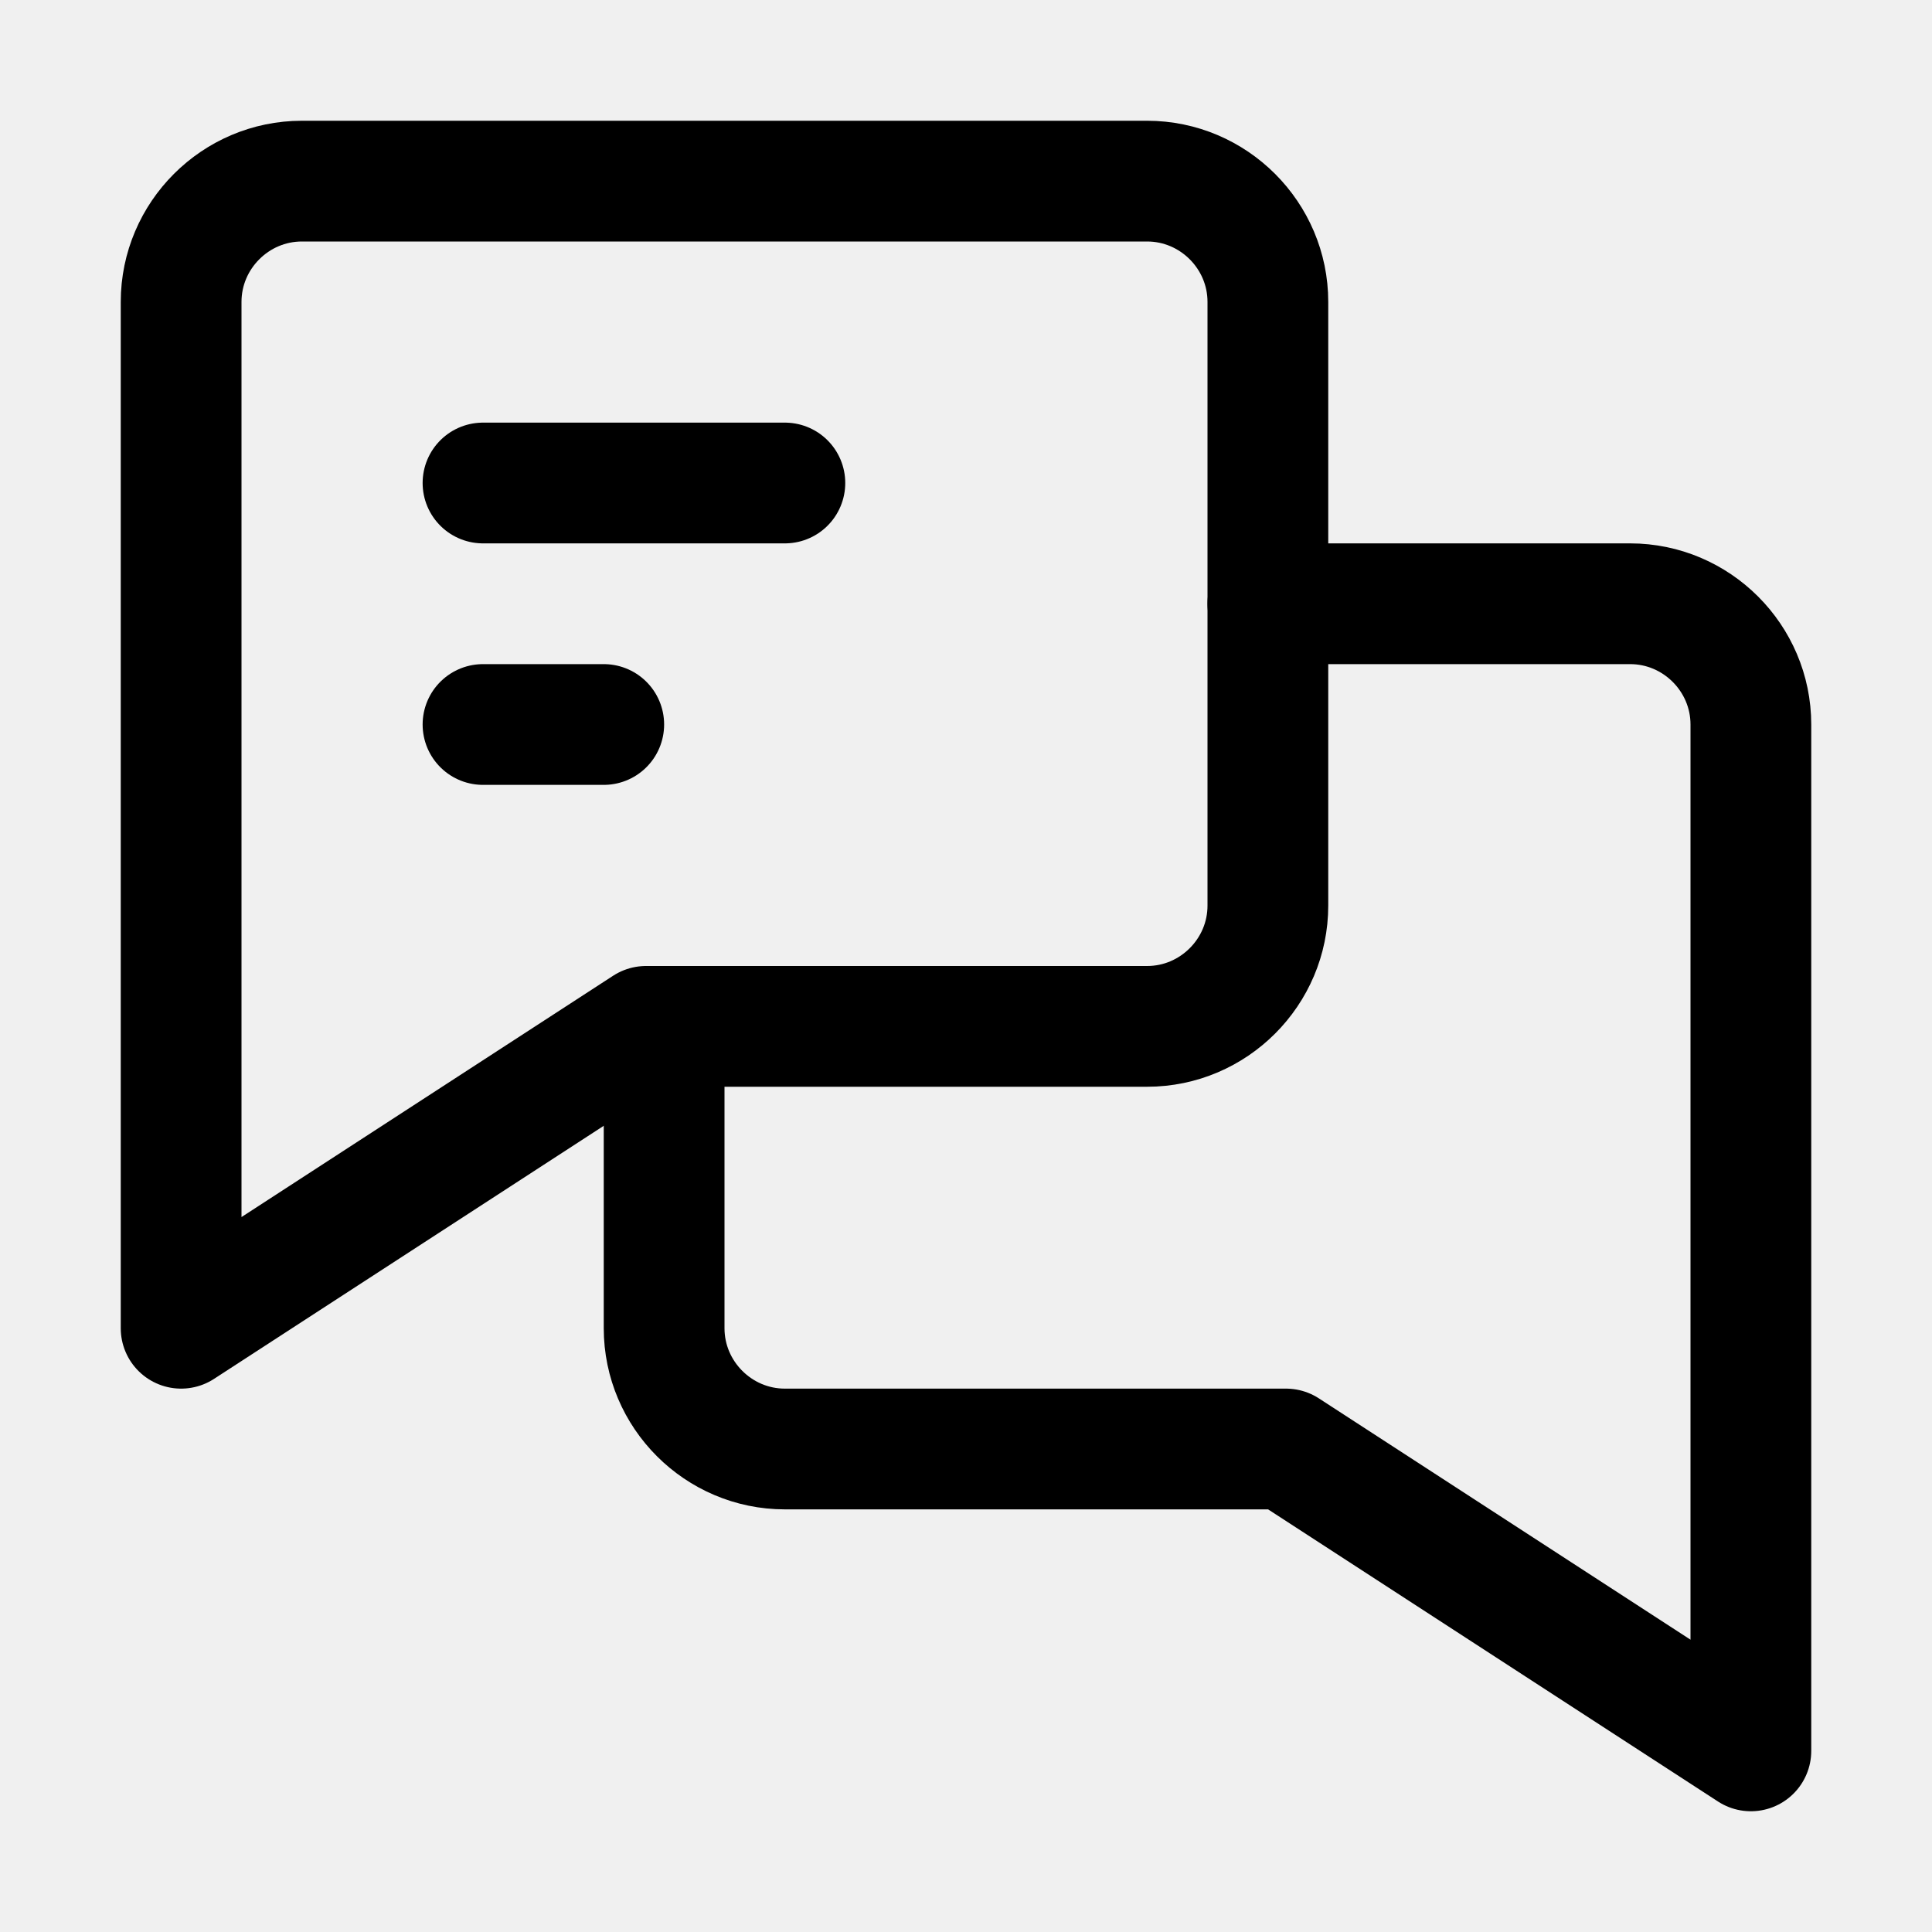
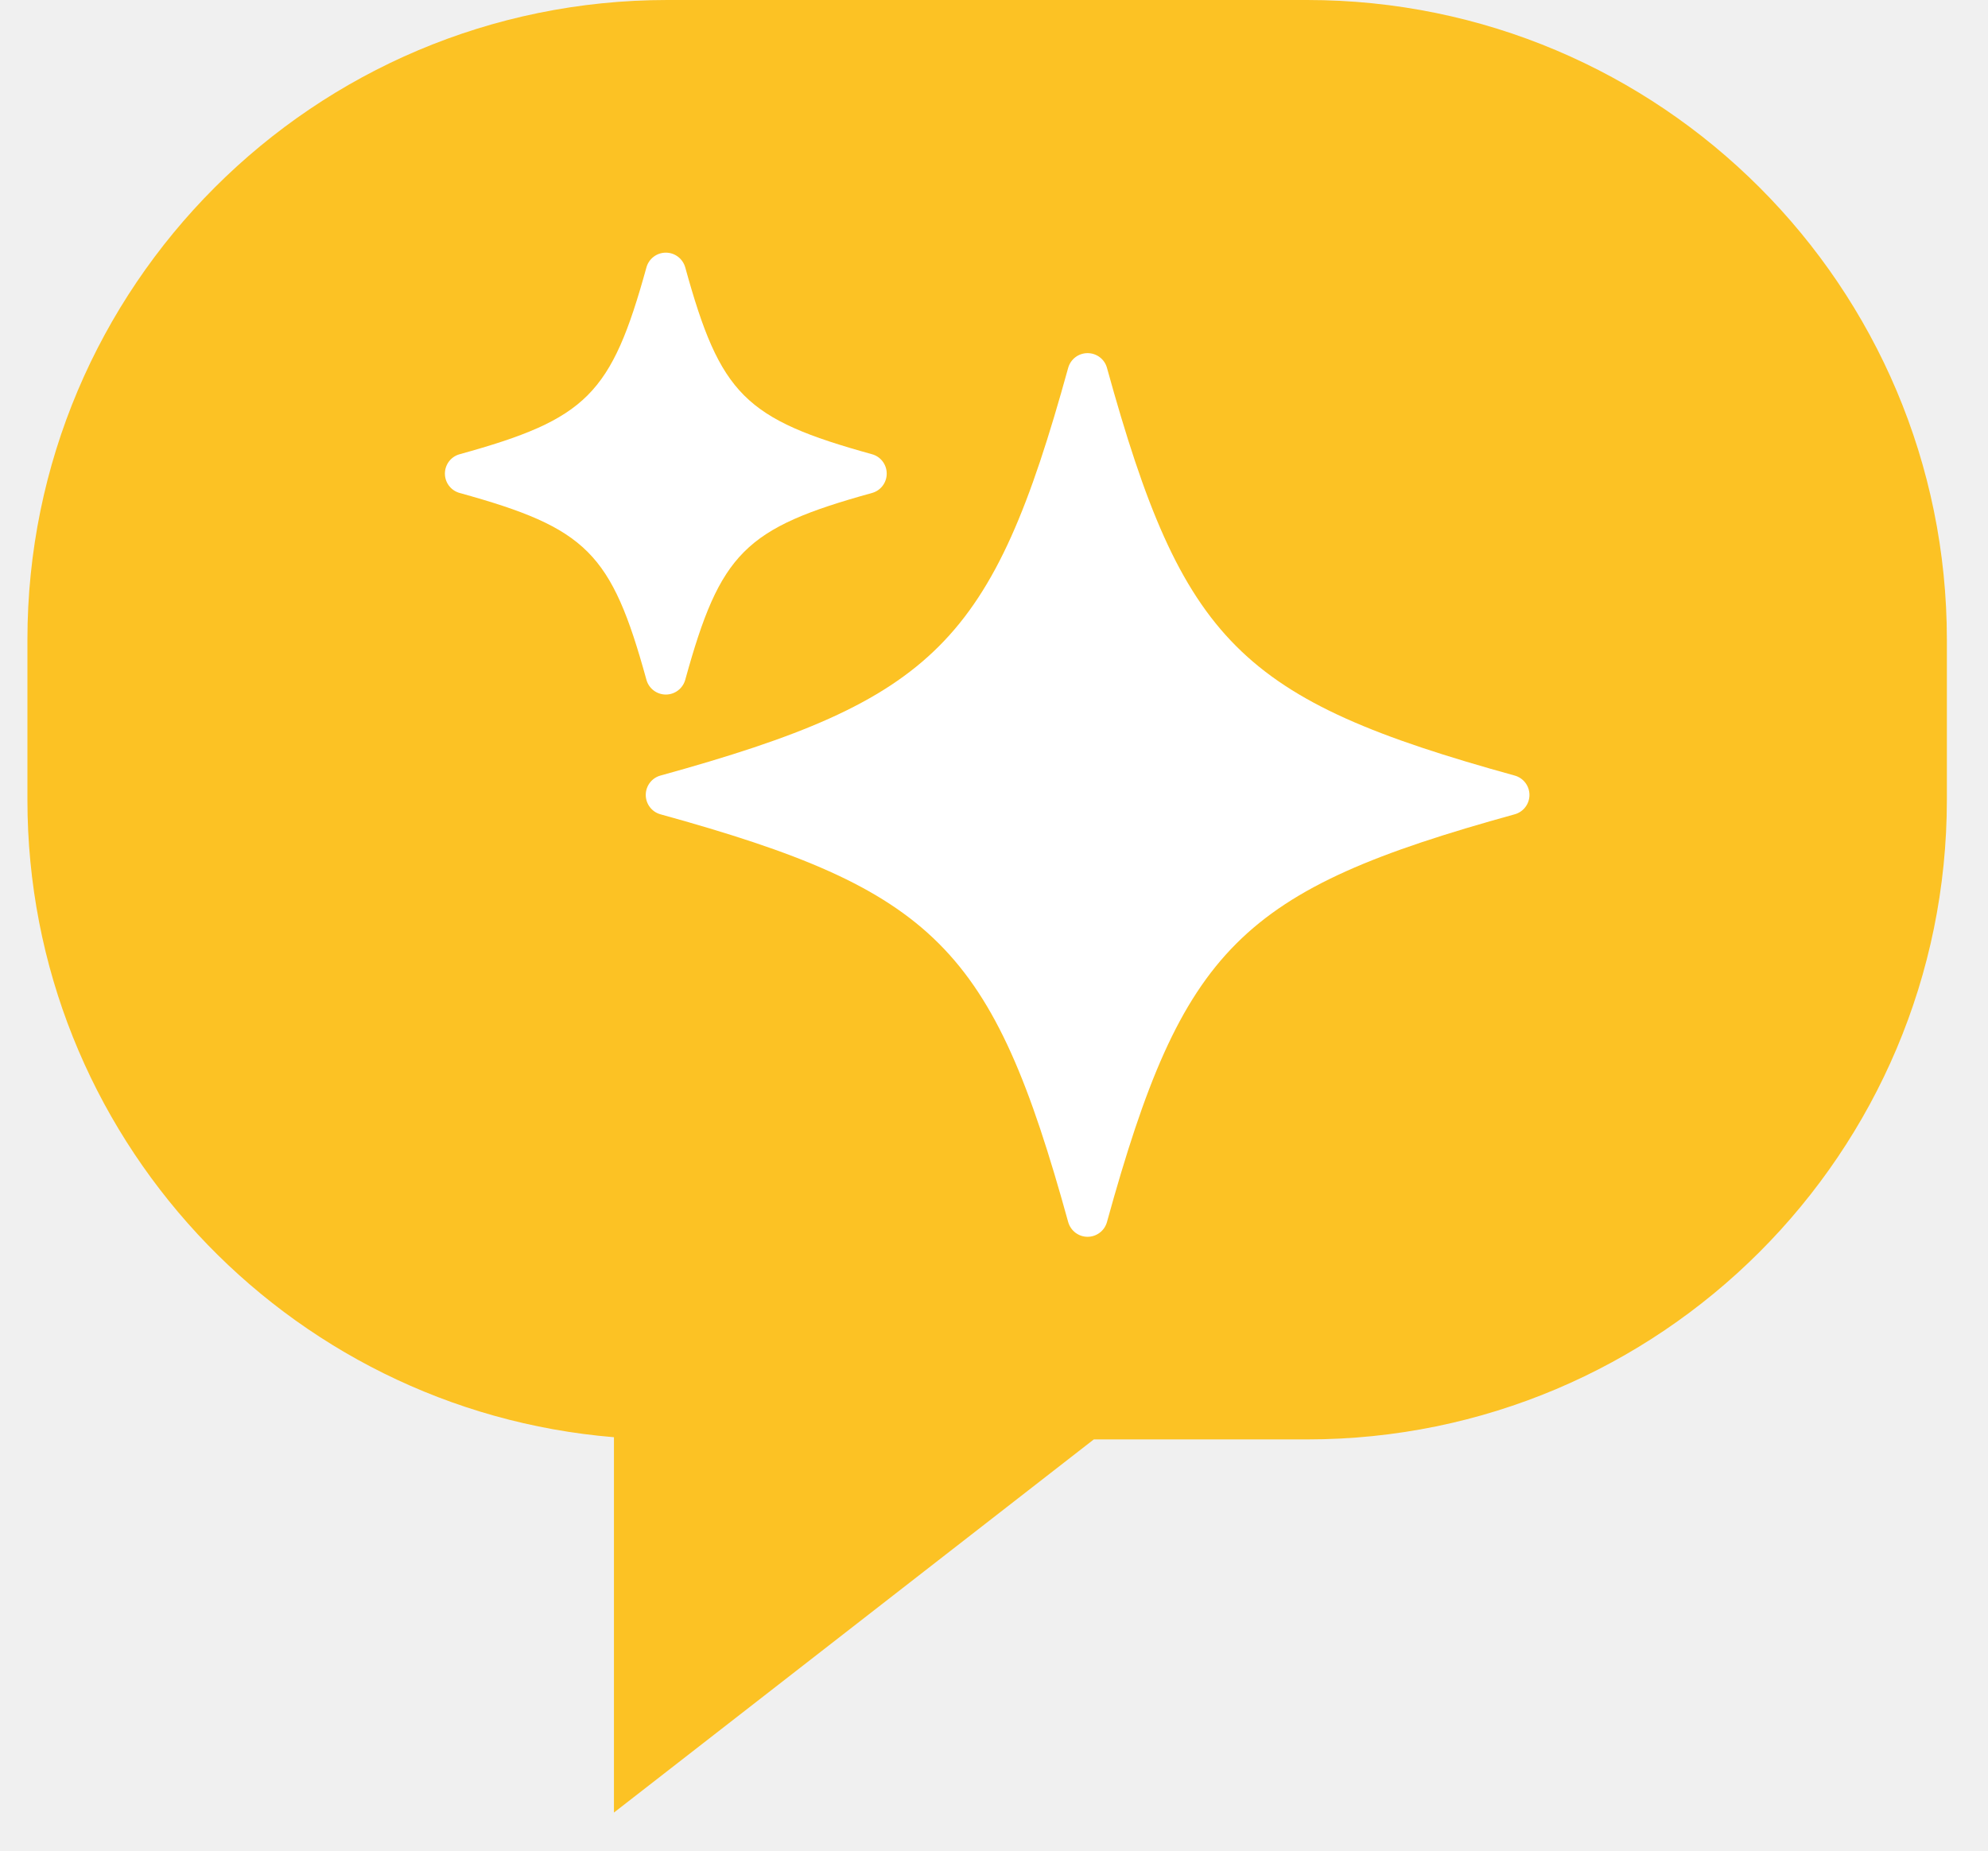
- <svg xmlns="http://www.w3.org/2000/svg" version="1.1" id="Icons" x="0px" y="0px" viewBox="0 0 32 32" style="enable-background:new 0 0 32 32;" xml:space="preserve">
-   <style type="text/css">
- 	.st0{fill:none;stroke:#000000;stroke-width:2;stroke-linecap:round;stroke-linejoin:round;stroke-miterlimit:10;}
- 	.st1{fill:none;stroke:#000000;stroke-width:2;stroke-linecap:round;stroke-linejoin:round;}
- 	.st2{fill:none;stroke:#000000;stroke-width:2;stroke-linecap:round;stroke-linejoin:round;stroke-dasharray:5.207,0;}
- </style>
-   <line class="st0" x1="8" y1="8" x2="13" y2="8" />
-   <line class="st0" x1="8" y1="12" x2="10" y2="12" />
-   <path class="st0" d="M5,3C3.9,3,3,3.9,3,5v12v5l7.7-5H19c1.1,0,2-0.9,2-2V5c0-1.1-0.9-2-2-2H5z" />
-   <path class="st0" d="M21,10h6c1.1,0,2,0.9,2,2v17l-7.7-5H13c-1.1,0-2-0.9-2-2v-5" />
+ <svg xmlns="http://www.w3.org/2000/svg" width="29" height="27" viewBox="0 0 29 27" fill="none">
+   <path d="M15.956 21H19.067C24.222 21 28.4 16.821 28.4 11.667V9.333C28.4 4.179 24.222 0 19.067 0H9.734C4.579 0 0.4 4.179 0.4 9.333V11.667C0.4 16.559 4.165 20.573 8.956 20.968V26.444L15.956 21Z" fill="#FCC224" />
+   <path d="M22.096 11.315C18.088 10.208 17.255 9.374 16.148 5.367C16.113 5.239 15.997 5.152 15.865 5.152C15.733 5.152 15.618 5.239 15.582 5.367C14.476 9.375 13.642 10.208 9.634 11.315C9.507 11.35 9.42 11.466 9.42 11.598C9.42 11.729 9.508 11.845 9.634 11.88C13.642 12.987 14.476 13.821 15.582 17.828C15.618 17.956 15.733 18.044 15.865 18.044C15.997 18.044 16.113 17.956 16.148 17.828C17.255 13.821 18.089 12.987 22.096 11.88C22.223 11.845 22.311 11.729 22.311 11.598C22.311 11.466 22.223 11.35 22.096 11.315Z" fill="white" />
+   <path d="M9.43 9.918C9.465 10.045 9.581 10.133 9.713 10.133C9.845 10.133 9.96 10.045 9.996 9.918C10.508 8.062 10.865 7.705 12.721 7.192C12.848 7.157 12.935 7.041 12.935 6.91C12.935 6.778 12.848 6.662 12.721 6.627C10.865 6.114 10.508 5.758 9.996 3.901C9.96 3.774 9.845 3.686 9.713 3.686C9.581 3.686 9.465 3.774 9.43 3.901C8.917 5.757 8.561 6.114 6.705 6.627C6.577 6.662 6.49 6.778 6.49 6.91C6.49 7.041 6.578 7.157 6.705 7.192C8.561 7.705 8.918 8.061 9.43 9.918Z" fill="white" />
</svg>
